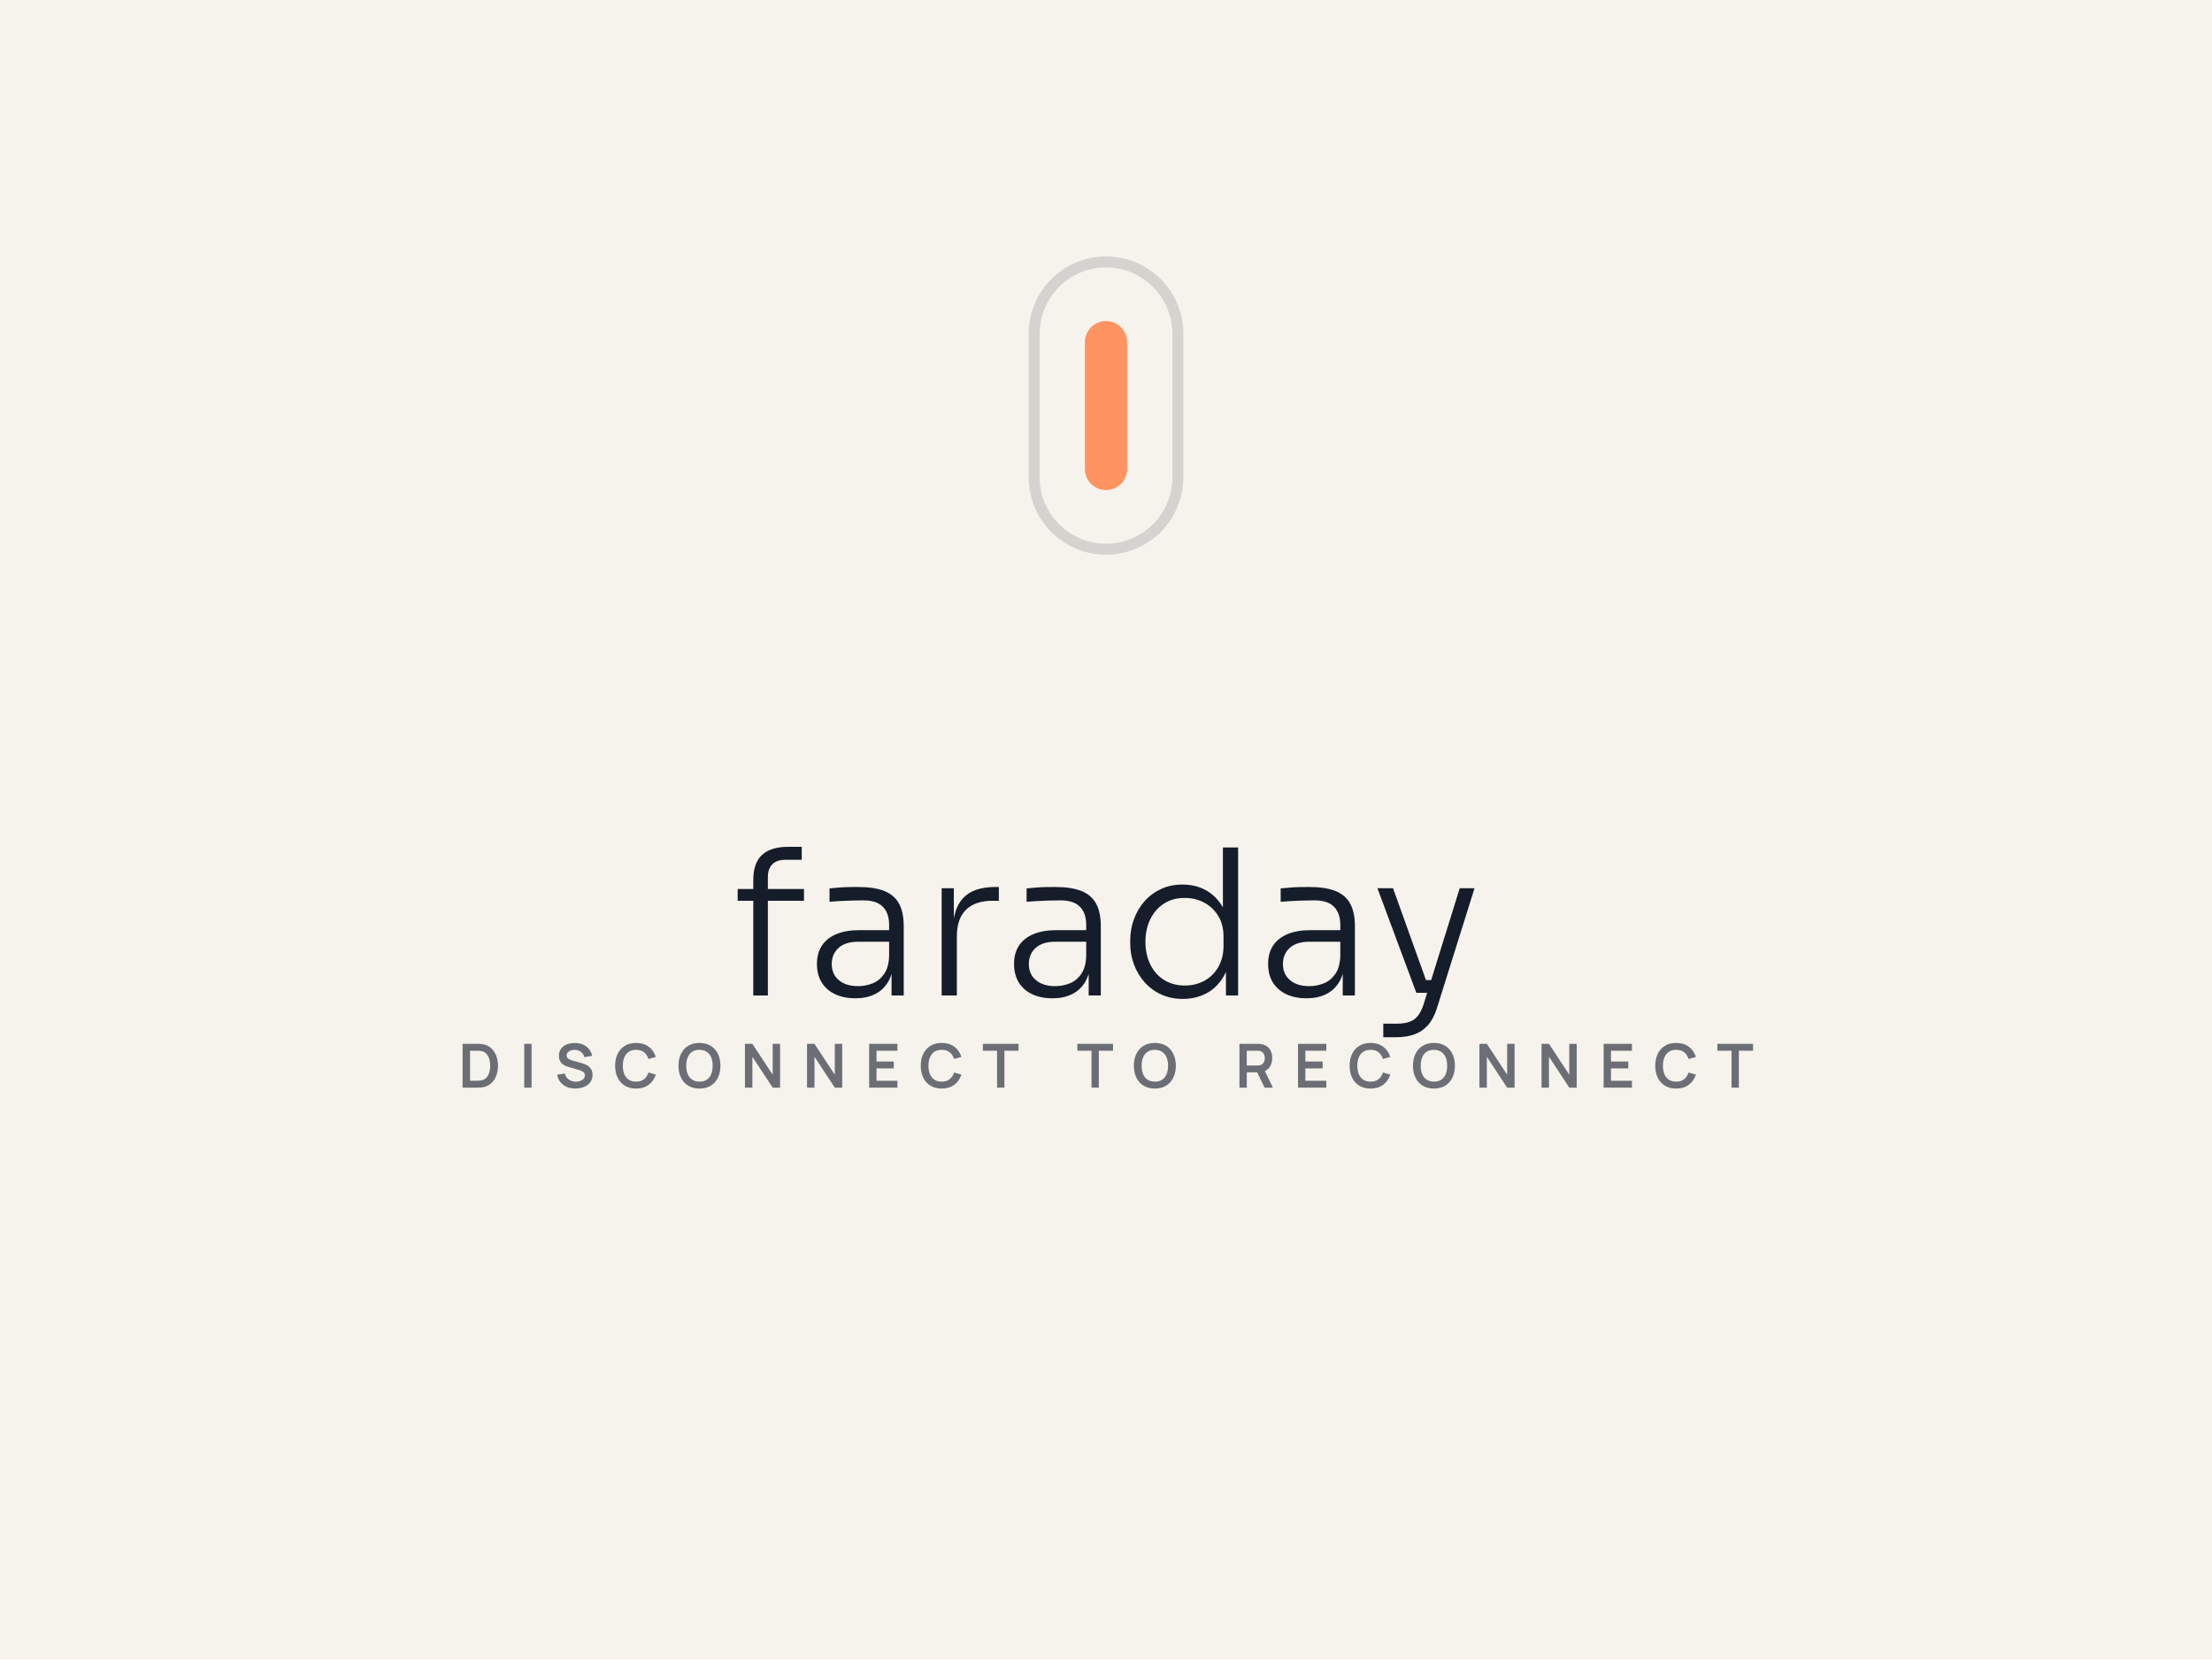
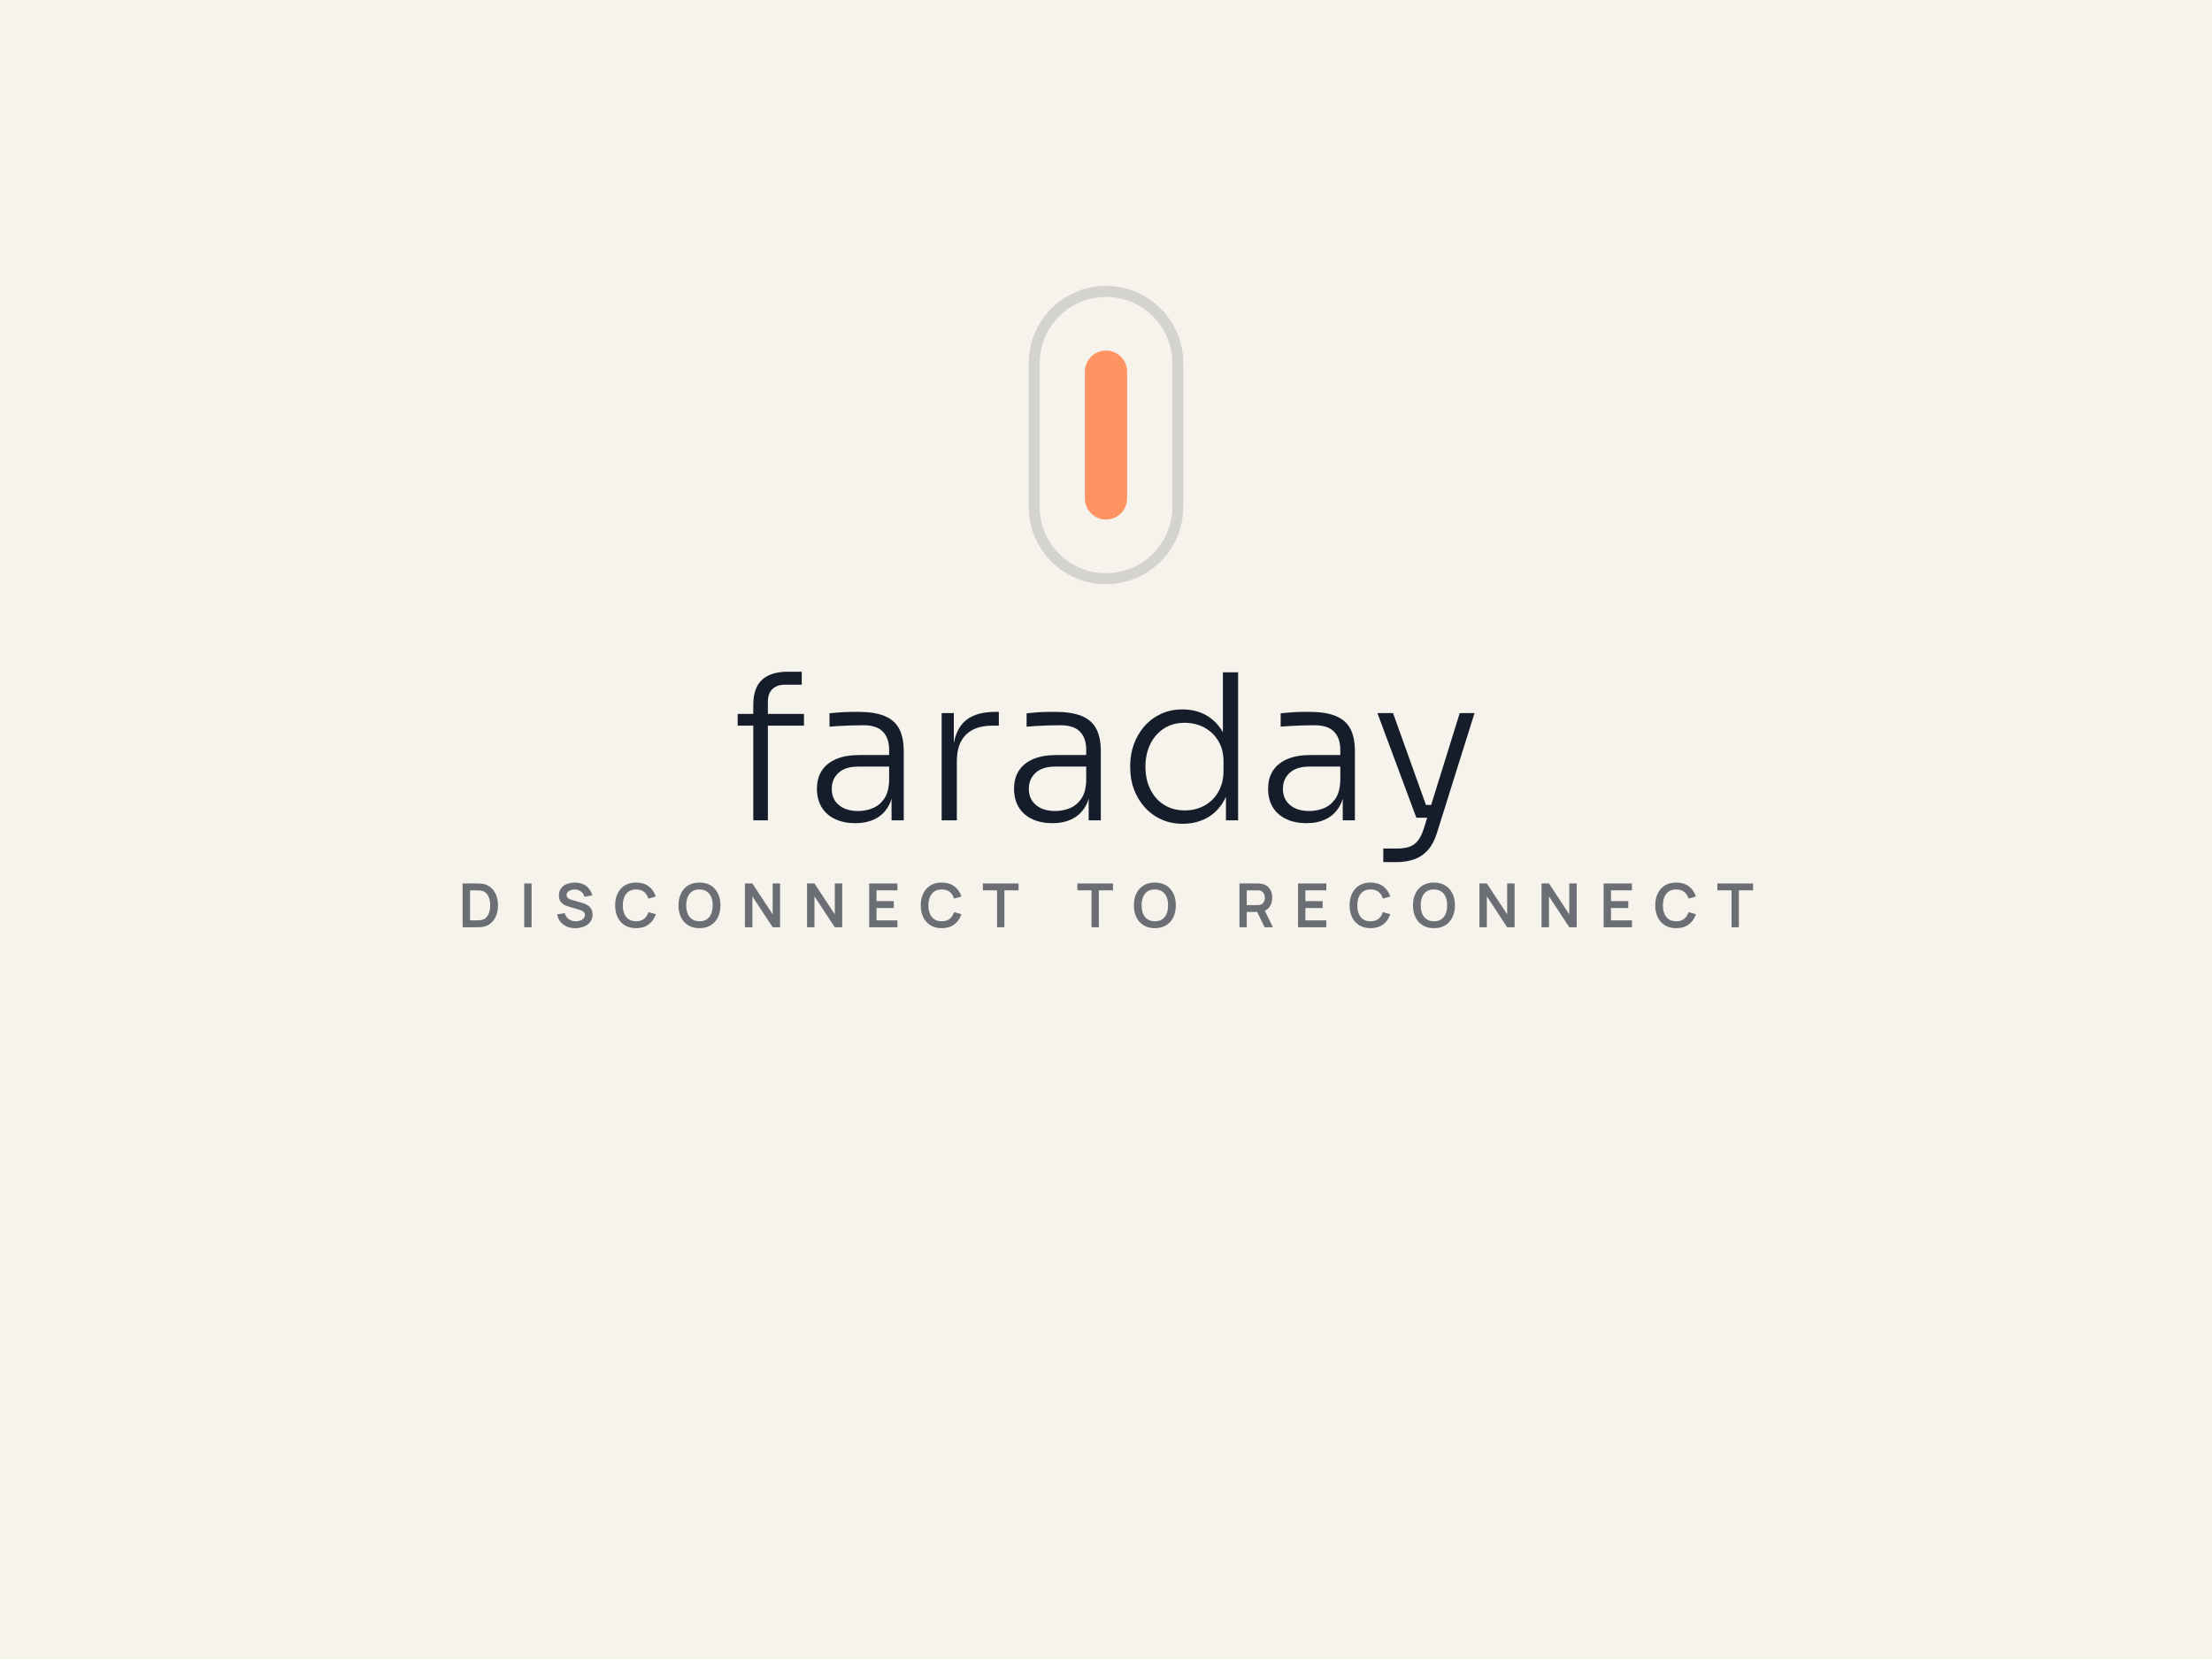
<svg xmlns="http://www.w3.org/2000/svg" width="1200" height="900" viewBox="0 0 1200 900" fill="none">
  <rect width="1200" height="900" fill="#F6F3EC" />
-   <g transform="translate(490 110) scale(2.291667)">
+   <g transform="translate(490 126) scale(2.291667)">
    <rect width="96" height="96" rx="26" fill="#F6F3EC" />
    <rect x="31" y="14" width="34" height="68" rx="17" stroke="rgba(21,29,42,.15)" stroke-width="2.6" />
    <rect x="43" y="28" width="10" height="40" rx="5" fill="#FF9361" />
  </g>
-   <path d="M416.57 540L408.65 540L408.65 477.30Q408.65 468.17 413.38 463.77Q418.12 459.37 427.57 459.37L427.57 459.37L434.94 459.37L434.94 466.41L426.03 466.41Q421.41 466.41 419.00 468.83Q416.57 471.25 416.57 475.65L416.57 475.65L416.57 540ZM436.15 488.63L400.19 488.63L400.19 482.25L436.15 482.25L436.15 488.63Z" fill="#151D2A" opacity="1" />
-   <path d="M490.27 540L483.67 540L483.67 522.51L482.35 522.51L482.35 501.83Q482.35 495.34 478.94 491.88Q475.53 488.41 468.38 488.41L468.38 488.41Q465.08 488.41 461.73 488.52Q458.38 488.63 455.35 488.80Q452.32 488.96 450.01 489.18L450.01 489.18L450.01 481.92Q452.44 481.70 454.96 481.48Q457.50 481.26 460.19 481.20Q462.88 481.15 465.41 481.15L465.41 481.15Q474.32 481.15 479.77 483.35Q485.21 485.55 487.75 490.23Q490.27 494.90 490.27 502.60L490.27 502.60L490.27 540ZM463.98 541.54L463.98 541.54Q457.82 541.54 453.09 539.34Q448.36 537.14 445.78 532.96Q443.19 528.78 443.19 522.84L443.19 522.84Q443.19 517.01 445.89 512.94Q448.58 508.87 453.70 506.73Q458.81 504.58 466.07 504.58L466.07 504.58L483.13 504.58L483.13 510.85L465.52 510.85Q458.59 510.85 454.91 514.21Q451.22 517.56 451.22 522.95L451.22 522.95Q451.22 528.45 455.07 531.70Q458.92 534.94 465.52 534.94L465.52 534.94Q469.59 534.94 473.33 533.46Q477.07 531.97 479.60 528.39Q482.13 524.82 482.35 518.55L482.35 518.55L484.77 521.96Q484.33 528.45 481.69 532.79Q479.05 537.14 474.54 539.34Q470.03 541.54 463.98 541.54Z" fill="#151D2A" opacity="1" />
-   <path d="M519.09 540L510.84 540L510.84 481.81L517.44 481.81L517.44 506.12L516.78 506.12Q516.78 493.36 522.39 487.25Q528.00 481.15 540.00 481.15L540.00 481.15L541.87 481.15L541.87 488.63L538.45 488.63Q529.00 488.63 524.04 493.52Q519.09 498.42 519.09 507.88L519.09 507.88L519.09 540Z" fill="#151D2A" opacity="1" />
-   <path d="M597.19 540L590.60 540L590.60 522.51L589.27 522.51L589.27 501.83Q589.27 495.34 585.87 491.88Q582.46 488.41 575.30 488.41L575.30 488.41Q572.00 488.41 568.65 488.52Q565.29 488.63 562.27 488.80Q559.25 488.96 556.93 489.18L556.93 489.18L556.93 481.92Q559.36 481.70 561.88 481.48Q564.41 481.26 567.11 481.20Q569.80 481.15 572.34 481.15L572.34 481.15Q581.25 481.15 586.69 483.35Q592.13 485.55 594.66 490.23Q597.19 494.90 597.19 502.60L597.19 502.60L597.19 540ZM570.90 541.54L570.90 541.54Q564.75 541.54 560.01 539.34Q555.28 537.14 552.70 532.96Q550.12 528.78 550.12 522.84L550.12 522.84Q550.12 517.01 552.81 512.94Q555.50 508.87 560.62 506.73Q565.74 504.58 573.00 504.58L573.00 504.58L590.04 504.58L590.04 510.85L572.45 510.85Q565.51 510.85 561.83 514.21Q558.14 517.56 558.14 522.95L558.14 522.95Q558.14 528.45 562.00 531.70Q565.85 534.94 572.45 534.94L572.45 534.94Q576.51 534.94 580.25 533.46Q584.00 531.97 586.52 528.39Q589.05 524.82 589.27 518.55L589.27 518.55L591.69 521.96Q591.25 528.45 588.62 532.79Q585.98 537.14 581.47 539.34Q576.96 541.54 570.90 541.54Z" fill="#151D2A" opacity="1" />
-   <path d="M641.63 541.87L641.63 541.87Q635.25 541.87 630.03 539.50Q624.81 537.14 621.01 532.90Q617.22 528.67 615.18 523.23Q613.14 517.78 613.14 511.62L613.14 511.62L613.14 510.08Q613.14 504.14 615.13 498.69Q617.11 493.25 620.79 489.01Q624.48 484.78 629.70 482.31Q634.93 479.83 641.42 479.83L641.42 479.83Q648.79 479.83 654.39 483.02Q660.00 486.21 663.42 492.20Q666.83 498.20 667.05 506.89L667.05 506.89L663.42 500.07L663.42 459.70L671.67 459.70L671.67 540L665.07 540L665.07 514.15L667.71 514.15Q667.49 523.28 663.91 529.50Q660.34 535.71 654.56 538.79Q648.79 541.87 641.63 541.87ZM642.74 534.61L642.74 534.61Q648.68 534.61 653.46 531.97Q658.25 529.33 661.00 524.43Q663.75 519.54 663.75 513.16L663.75 513.16L663.75 507.88Q663.75 501.72 661.00 497.05Q658.25 492.37 653.46 489.73Q648.68 487.09 642.63 487.09L642.63 487.09Q636.13 487.09 631.35 490.23Q626.57 493.36 623.98 498.75Q621.39 504.14 621.39 510.85L621.39 510.85Q621.39 517.78 624.04 523.17Q626.68 528.56 631.51 531.59Q636.36 534.61 642.74 534.61Z" fill="#151D2A" opacity="1" />
-   <path d="M735.03 540L728.43 540L728.43 522.51L727.11 522.51L727.11 501.83Q727.11 495.34 723.70 491.88Q720.29 488.41 713.13 488.41L713.13 488.41Q709.84 488.41 706.48 488.52Q703.13 488.63 700.10 488.80Q697.08 488.96 694.76 489.18L694.76 489.18L694.76 481.92Q697.19 481.70 699.72 481.48Q702.25 481.26 704.94 481.20Q707.63 481.15 710.17 481.15L710.17 481.15Q719.08 481.15 724.52 483.35Q729.97 485.55 732.50 490.23Q735.03 494.90 735.03 502.60L735.03 502.60L735.03 540ZM708.74 541.54L708.74 541.54Q702.58 541.54 697.85 539.34Q693.12 537.14 690.53 532.96Q687.95 528.78 687.95 522.84L687.95 522.84Q687.95 517.01 690.64 512.94Q693.34 508.87 698.45 506.73Q703.57 504.58 710.83 504.58L710.83 504.58L727.88 504.58L727.88 510.85L710.28 510.85Q703.35 510.85 699.66 514.21Q695.98 517.56 695.98 522.95L695.98 522.95Q695.98 528.45 699.83 531.70Q703.68 534.94 710.28 534.94L710.28 534.94Q714.35 534.94 718.09 533.46Q721.83 531.97 724.36 528.39Q726.88 524.82 727.11 518.55L727.11 518.55L729.53 521.96Q729.09 528.45 726.45 532.79Q723.81 537.14 719.30 539.34Q714.79 541.54 708.74 541.54Z" fill="#151D2A" opacity="1" />
-   <path d="M757.47 562.66L750.43 562.66L750.43 555.29L757.91 555.29Q761.76 555.29 764.51 554.36Q767.26 553.42 769.13 551.11Q771.00 548.80 772.32 544.73L772.32 544.73L791.90 481.81L799.93 481.81L779.47 547.04Q777.71 552.65 774.63 556.12Q771.55 559.58 767.26 561.12Q762.97 562.66 757.47 562.66L757.47 562.66ZM779.80 538.57L769.35 538.57L769.35 531.64L779.80 531.64L779.80 538.57ZM776.06 538.57L768.36 538.57L747.24 481.81L755.71 481.81L776.06 538.57Z" fill="#151D2A" opacity="1" />
-   <path d="M258.53 590L250.96 590L250.96 566.24L258.53 566.24Q258.83 566.24 259.71 566.26Q260.59 566.27 261.42 566.37L261.42 566.37Q264.24 566.74 266.19 568.38Q268.15 570.02 269.16 572.56Q270.16 575.10 270.16 578.12L270.16 578.12Q270.16 581.14 269.16 583.68Q268.15 586.22 266.19 587.86Q264.24 589.50 261.42 589.87L261.42 589.87Q260.61 589.97 259.72 589.98Q258.83 590 258.53 590L258.53 590ZM255.00 569.99L255.00 586.25L258.53 586.25Q259.02 586.25 259.79 586.22Q260.56 586.19 261.15 586.07L261.15 586.07Q262.84 585.76 263.89 584.57Q264.95 583.38 265.45 581.68Q265.95 579.98 265.95 578.12L265.95 578.12Q265.95 576.19 265.44 574.49Q264.93 572.79 263.87 571.64Q262.80 570.48 261.15 570.17L261.15 570.17Q260.56 570.03 259.79 570.01Q259.02 569.99 258.53 569.99L258.53 569.99L255.00 569.99Z" fill="#151D2A" opacity="0.62" />
-   <path d="M288.38 590L284.40 590L284.40 566.24L288.38 566.24L288.38 590Z" fill="#151D2A" opacity="0.62" />
-   <path d="M312.12 590.50L312.12 590.50Q309.52 590.50 307.43 589.59Q305.34 588.68 304.00 586.99Q302.65 585.30 302.29 582.97L302.29 582.97L306.41 582.34Q306.94 584.46 308.58 585.61Q310.23 586.77 312.37 586.77L312.37 586.77Q313.64 586.77 314.76 586.37Q315.89 585.97 316.59 585.22Q317.29 584.46 317.29 583.35L317.29 583.35Q317.29 582.86 317.12 582.43Q316.96 582.01 316.64 581.68Q316.31 581.35 315.81 581.08Q315.31 580.81 314.65 580.61L314.65 580.61L308.51 578.80Q307.72 578.57 306.80 578.18Q305.89 577.79 305.07 577.11Q304.25 576.42 303.73 575.36Q303.21 574.29 303.21 572.72L303.21 572.72Q303.21 570.43 304.38 568.87Q305.54 567.31 307.51 566.54Q309.48 565.76 311.89 565.78L311.89 565.78Q314.33 565.79 316.25 566.61Q318.16 567.43 319.45 568.98Q320.74 570.53 321.26 572.72L321.26 572.72L316.99 573.47Q316.73 572.21 315.98 571.33Q315.23 570.45 314.14 569.99Q313.06 569.52 311.84 569.49L311.84 569.49Q310.66 569.47 309.64 569.85Q308.63 570.22 308.01 570.91Q307.39 571.60 307.39 572.53L307.39 572.53Q307.39 573.40 307.92 573.95Q308.44 574.51 309.23 574.83Q310.01 575.15 310.82 575.36L310.82 575.36L315.08 576.55Q315.95 576.78 317.04 577.18Q318.13 577.58 319.14 578.28Q320.14 578.99 320.79 580.15Q321.45 581.30 321.45 583.09L321.45 583.09Q321.45 584.93 320.68 586.33Q319.91 587.72 318.61 588.65Q317.30 589.57 315.63 590.03Q313.96 590.50 312.12 590.50Z" fill="#151D2A" opacity="0.62" />
-   <path d="M345.08 590.50L345.08 590.50Q341.51 590.50 338.97 588.94Q336.43 587.38 335.07 584.59Q333.71 581.80 333.71 578.12L333.71 578.12Q333.71 574.44 335.07 571.65Q336.43 568.86 338.97 567.30Q341.51 565.75 345.08 565.75L345.08 565.75Q349.18 565.75 351.92 567.80Q354.66 569.85 355.77 573.34L355.77 573.34L351.76 574.44Q351.06 572.11 349.40 570.80Q347.73 569.49 345.08 569.49L345.08 569.49Q342.68 569.49 341.09 570.56Q339.50 571.64 338.70 573.57Q337.90 575.51 337.88 578.12L337.88 578.12Q337.88 580.73 338.68 582.67Q339.48 584.60 341.08 585.68Q342.68 586.75 345.08 586.75L345.08 586.75Q347.73 586.75 349.40 585.43Q351.06 584.11 351.76 581.80L351.76 581.80L355.77 582.90Q354.66 586.39 351.92 588.44Q349.18 590.50 345.08 590.50Z" fill="#151D2A" opacity="0.62" />
-   <path d="M379.45 590.50L379.45 590.50Q375.88 590.50 373.34 588.94Q370.80 587.38 369.44 584.59Q368.08 581.80 368.08 578.12L368.08 578.12Q368.08 574.44 369.44 571.65Q370.80 568.86 373.34 567.30Q375.88 565.75 379.45 565.75L379.45 565.75Q383.01 565.75 385.56 567.30Q388.11 568.86 389.47 571.65Q390.83 574.44 390.83 578.12L390.83 578.12Q390.83 581.80 389.47 584.59Q388.11 587.38 385.56 588.94Q383.01 590.50 379.45 590.50ZM379.45 586.75L379.45 586.75Q381.84 586.77 383.43 585.69Q385.02 584.62 385.82 582.67Q386.62 580.73 386.62 578.12L386.62 578.12Q386.62 575.51 385.82 573.59Q385.02 571.67 383.43 570.60Q381.84 569.52 379.45 569.49L379.45 569.49Q377.05 569.47 375.47 570.55Q373.89 571.62 373.08 573.57Q372.28 575.51 372.28 578.12L372.28 578.12Q372.28 580.73 373.08 582.65Q373.87 584.57 375.46 585.64Q377.05 586.72 379.45 586.75Z" fill="#151D2A" opacity="0.62" />
-   <path d="M408.16 590L404.13 590L404.13 566.24L408.16 566.24L419.18 582.99L419.18 566.24L423.20 566.24L423.20 590L419.18 590L408.16 573.25L408.16 590Z" fill="#151D2A" opacity="0.62" />
-   <path d="M441.85 590L437.82 590L437.82 566.24L441.85 566.24L452.87 582.99L452.87 566.24L456.90 566.24L456.90 590L452.87 590L441.85 573.25L441.85 590Z" fill="#151D2A" opacity="0.62" />
-   <path d="M486.86 590L471.52 590L471.52 566.24L486.86 566.24L486.86 569.97L475.50 569.97L475.50 575.83L484.88 575.83L484.88 579.56L475.50 579.56L475.50 586.27L486.86 586.27L486.86 590Z" fill="#151D2A" opacity="0.62" />
-   <path d="M510.87 590.50L510.87 590.50Q507.31 590.50 504.77 588.94Q502.23 587.38 500.87 584.59Q499.50 581.80 499.50 578.12L499.50 578.12Q499.50 574.44 500.87 571.65Q502.23 568.86 504.77 567.30Q507.31 565.75 510.87 565.75L510.87 565.75Q514.98 565.75 517.72 567.80Q520.46 569.85 521.56 573.34L521.56 573.34L517.55 574.44Q516.86 572.11 515.20 570.80Q513.53 569.49 510.87 569.49L510.87 569.49Q508.48 569.49 506.89 570.56Q505.30 571.64 504.50 573.57Q503.69 575.51 503.68 578.12L503.68 578.12Q503.68 580.73 504.48 582.67Q505.28 584.60 506.88 585.68Q508.48 586.75 510.87 586.75L510.87 586.75Q513.53 586.75 515.20 585.43Q516.86 584.11 517.55 581.80L517.55 581.80L521.56 582.90Q520.46 586.39 517.72 588.44Q514.98 590.50 510.87 590.50Z" fill="#151D2A" opacity="0.62" />
-   <path d="M544.88 590L540.90 590L540.90 569.97L533.21 569.97L533.21 566.24L552.57 566.24L552.57 569.97L544.88 569.97L544.88 590Z" fill="#151D2A" opacity="0.62" />
-   <path d="M596.11 590L592.14 590L592.14 569.97L584.45 569.97L584.45 566.24L603.80 566.24L603.80 569.97L596.11 569.97L596.11 590Z" fill="#151D2A" opacity="0.62" />
-   <path d="M626.49 590.50L626.49 590.50Q622.93 590.50 620.39 588.94Q617.85 587.38 616.48 584.59Q615.12 581.80 615.12 578.12L615.12 578.12Q615.12 574.44 616.48 571.65Q617.85 568.86 620.39 567.30Q622.93 565.75 626.49 565.75L626.49 565.75Q630.06 565.75 632.61 567.30Q635.15 568.86 636.52 571.65Q637.88 574.44 637.88 578.12L637.88 578.12Q637.88 581.80 636.52 584.59Q635.15 587.38 632.61 588.94Q630.06 590.50 626.49 590.50ZM626.49 586.75L626.49 586.75Q628.88 586.77 630.48 585.69Q632.07 584.62 632.87 582.67Q633.67 580.73 633.67 578.12L633.67 578.12Q633.67 575.51 632.87 573.59Q632.07 571.67 630.48 570.60Q628.88 569.52 626.49 569.49L626.49 569.49Q624.10 569.47 622.52 570.55Q620.93 571.62 620.13 573.57Q619.33 575.51 619.33 578.12L619.33 578.12Q619.33 580.73 620.12 582.65Q620.91 584.57 622.51 585.64Q624.10 586.72 626.49 586.75Z" fill="#151D2A" opacity="0.62" />
-   <path d="M676.37 590L672.40 590L672.40 566.24L682.21 566.24Q682.56 566.24 683.11 566.26Q683.65 566.29 684.11 566.37L684.11 566.37Q686.17 566.69 687.52 567.74Q688.86 568.80 689.52 570.41Q690.17 572.01 690.17 573.98L690.17 573.98Q690.17 576.88 688.70 578.97Q687.23 581.06 684.19 581.55L684.19 581.55L682.49 581.70L676.37 581.70L676.37 590ZM690.55 590L686.04 590L681.36 580.33L685.40 579.44L690.55 590ZM676.37 569.97L676.37 577.99L682.05 577.99Q682.38 577.99 682.79 577.96Q683.20 577.92 683.55 577.82L683.55 577.82Q684.54 577.58 685.11 576.95Q685.68 576.32 685.92 575.53Q686.16 574.74 686.16 573.98L686.16 573.98Q686.16 573.22 685.92 572.42Q685.68 571.62 685.11 570.99Q684.54 570.37 683.55 570.12L683.55 570.12Q683.20 570.02 682.79 569.99Q682.38 569.97 682.05 569.97L682.05 569.97L676.37 569.97Z" fill="#151D2A" opacity="0.62" />
-   <path d="M719.52 590L704.18 590L704.18 566.24L719.52 566.24L719.52 569.97L708.15 569.97L708.15 575.83L717.54 575.83L717.54 579.56L708.15 579.56L708.15 586.27L719.52 586.27L719.52 590Z" fill="#151D2A" opacity="0.62" />
-   <path d="M743.53 590.50L743.53 590.50Q739.97 590.50 737.43 588.94Q734.88 587.38 733.52 584.59Q732.16 581.80 732.16 578.12L732.16 578.12Q732.16 574.44 733.52 571.65Q734.88 568.86 737.43 567.30Q739.97 565.75 743.53 565.75L743.53 565.75Q747.64 565.75 750.38 567.80Q753.12 569.85 754.22 573.34L754.22 573.34L750.21 574.44Q749.52 572.11 747.85 570.80Q746.19 569.49 743.53 569.49L743.53 569.49Q741.14 569.49 739.55 570.56Q737.95 571.64 737.15 573.57Q736.35 575.51 736.34 578.12L736.34 578.12Q736.34 580.73 737.14 582.67Q737.94 584.60 739.54 585.68Q741.14 586.75 743.53 586.75L743.53 586.75Q746.19 586.75 747.85 585.43Q749.52 584.11 750.21 581.80L750.21 581.80L754.22 582.90Q753.12 586.39 750.38 588.44Q747.64 590.50 743.53 590.50Z" fill="#151D2A" opacity="0.62" />
-   <path d="M777.90 590.50L777.90 590.50Q774.34 590.50 771.80 588.94Q769.25 587.38 767.89 584.59Q766.53 581.80 766.53 578.12L766.53 578.12Q766.53 574.44 767.89 571.65Q769.25 568.86 771.80 567.30Q774.34 565.75 777.90 565.75L777.90 565.75Q781.46 565.75 784.01 567.30Q786.56 568.86 787.92 571.65Q789.29 574.44 789.29 578.12L789.29 578.12Q789.29 581.80 787.92 584.59Q786.56 587.38 784.01 588.94Q781.46 590.50 777.90 590.50ZM777.90 586.75L777.90 586.75Q780.29 586.77 781.89 585.69Q783.48 584.62 784.28 582.67Q785.08 580.73 785.08 578.12L785.08 578.12Q785.08 575.51 784.28 573.59Q783.48 571.67 781.89 570.60Q780.29 569.52 777.90 569.49L777.90 569.49Q775.51 569.47 773.92 570.55Q772.34 571.62 771.54 573.57Q770.74 575.51 770.74 578.12L770.74 578.12Q770.74 580.73 771.53 582.65Q772.32 584.57 773.92 585.64Q775.51 586.72 777.90 586.75Z" fill="#151D2A" opacity="0.62" />
-   <path d="M806.61 590L802.59 590L802.59 566.24L806.61 566.24L817.63 582.99L817.63 566.24L821.66 566.24L821.66 590L817.63 590L806.61 573.25L806.61 590Z" fill="#151D2A" opacity="0.62" />
-   <path d="M840.31 590L836.28 590L836.28 566.24L840.31 566.24L851.33 582.99L851.33 566.24L855.35 566.24L855.35 590L851.33 590L840.31 573.25L840.31 590Z" fill="#151D2A" opacity="0.62" />
-   <path d="M885.32 590L869.97 590L869.97 566.24L885.32 566.24L885.32 569.97L873.95 569.97L873.95 575.83L883.34 575.83L883.34 579.56L873.95 579.56L873.95 586.27L885.32 586.27L885.32 590Z" fill="#151D2A" opacity="0.62" />
-   <path d="M909.33 590.50L909.33 590.50Q905.76 590.50 903.22 588.94Q900.68 587.38 899.32 584.59Q897.96 581.80 897.96 578.12L897.96 578.12Q897.96 574.44 899.32 571.65Q900.68 568.86 903.22 567.30Q905.76 565.75 909.33 565.75L909.33 565.75Q913.44 565.75 916.17 567.80Q918.91 569.85 920.02 573.34L920.02 573.34L916.01 574.44Q915.32 572.11 913.65 570.80Q911.98 569.49 909.33 569.49L909.33 569.49Q906.93 569.49 905.34 570.56Q903.75 571.64 902.95 573.57Q902.15 575.51 902.13 578.12L902.13 578.12Q902.13 580.73 902.93 582.67Q903.73 584.60 905.33 585.68Q906.93 586.75 909.33 586.75L909.33 586.75Q911.98 586.75 913.65 585.43Q915.32 584.11 916.01 581.80L916.01 581.80L920.02 582.90Q918.91 586.39 916.17 588.44Q913.44 590.50 909.33 590.50Z" fill="#151D2A" opacity="0.62" />
-   <path d="M943.33 590L939.36 590L939.36 569.97L931.67 569.97L931.67 566.24L951.02 566.24L951.02 569.97L943.33 569.97L943.33 590Z" fill="#151D2A" opacity="0.62" />
+   <path d="M416.57 445L408.65 445L408.65 382.30Q408.65 373.17 413.38 368.77Q418.12 364.37 427.57 364.37L427.57 364.37L434.94 364.37L434.94 371.41L426.03 371.41Q421.41 371.41 419.00 373.83Q416.57 376.25 416.57 380.65L416.57 380.65L416.57 445ZM436.15 393.63L400.19 393.63L400.19 387.25L436.15 387.25L436.15 393.63Z" fill="#151D2A" opacity="1" />
+   <path d="M490.27 445L483.67 445L483.67 427.51L482.35 427.51L482.35 406.83Q482.35 400.34 478.94 396.88Q475.53 393.41 468.38 393.41L468.38 393.41Q465.08 393.41 461.73 393.52Q458.38 393.63 455.35 393.80Q452.32 393.96 450.01 394.18L450.01 394.18L450.01 386.92Q452.44 386.70 454.96 386.48Q457.50 386.26 460.19 386.20Q462.88 386.15 465.41 386.15L465.41 386.15Q474.32 386.15 479.77 388.35Q485.21 390.55 487.75 395.23Q490.27 399.90 490.27 407.60L490.27 407.60L490.27 445ZM463.98 446.54L463.98 446.54Q457.82 446.54 453.09 444.34Q448.36 442.14 445.78 437.96Q443.19 433.78 443.19 427.84L443.19 427.84Q443.19 422.01 445.89 417.94Q448.58 413.87 453.70 411.73Q458.81 409.58 466.07 409.58L466.07 409.58L483.13 409.58L483.13 415.85L465.52 415.85Q458.59 415.85 454.91 419.20Q451.22 422.56 451.22 427.95L451.22 427.95Q451.22 433.45 455.07 436.69Q458.92 439.94 465.52 439.94L465.52 439.94Q469.59 439.94 473.33 438.45Q477.07 436.97 479.60 433.39Q482.13 429.82 482.35 423.55L482.35 423.55L484.77 426.96Q484.33 433.45 481.69 437.80Q479.05 442.14 474.54 444.34Q470.03 446.54 463.98 446.54Z" fill="#151D2A" opacity="1" />
+   <path d="M519.09 445L510.84 445L510.84 386.81L517.44 386.81L517.44 411.12L516.78 411.12Q516.78 398.36 522.39 392.25Q528.00 386.15 540.00 386.15L540.00 386.15L541.87 386.15L541.87 393.63L538.45 393.63Q529.00 393.63 524.04 398.52Q519.09 403.42 519.09 412.88L519.09 412.88L519.09 445Z" fill="#151D2A" opacity="1" />
+   <path d="M597.19 445L590.60 445L590.60 427.51L589.27 427.51L589.27 406.83Q589.27 400.34 585.87 396.88Q582.46 393.41 575.30 393.41L575.30 393.41Q572.00 393.41 568.65 393.52Q565.29 393.63 562.27 393.80Q559.25 393.96 556.93 394.18L556.93 394.18L556.93 386.92Q559.36 386.70 561.88 386.48Q564.41 386.26 567.11 386.20Q569.80 386.15 572.34 386.15L572.34 386.15Q581.25 386.15 586.69 388.35Q592.13 390.55 594.66 395.23Q597.19 399.90 597.19 407.60L597.19 407.60L597.19 445ZM570.90 446.54L570.90 446.54Q564.75 446.54 560.01 444.34Q555.28 442.14 552.70 437.96Q550.12 433.78 550.12 427.84L550.12 427.84Q550.12 422.01 552.81 417.94Q555.50 413.87 560.62 411.73Q565.74 409.58 573.00 409.58L573.00 409.58L590.04 409.58L590.04 415.85L572.45 415.85Q565.51 415.85 561.83 419.20Q558.14 422.56 558.14 427.95L558.14 427.95Q558.14 433.45 562.00 436.69Q565.85 439.94 572.45 439.94L572.45 439.94Q576.51 439.94 580.25 438.45Q584.00 436.97 586.52 433.39Q589.05 429.82 589.27 423.55L589.27 423.55L591.69 426.96Q591.25 433.45 588.62 437.80Q585.98 442.14 581.47 444.34Q576.96 446.54 570.90 446.54Z" fill="#151D2A" opacity="1" />
+   <path d="M641.63 446.87L641.63 446.87Q635.25 446.87 630.03 444.50Q624.81 442.14 621.01 437.90Q617.22 433.67 615.18 428.23Q613.14 422.78 613.14 416.62L613.14 416.62L613.14 415.08Q613.14 409.14 615.13 403.69Q617.11 398.25 620.79 394.01Q624.48 389.78 629.70 387.31Q634.93 384.83 641.42 384.83L641.42 384.83Q648.79 384.83 654.39 388.02Q660.00 391.21 663.42 397.20Q666.83 403.20 667.05 411.89L667.05 411.89L663.42 405.07L663.42 364.70L671.67 364.70L671.67 445L665.07 445L665.07 419.15L667.71 419.15Q667.49 428.28 663.91 434.50Q660.34 440.71 654.56 443.79Q648.79 446.87 641.63 446.87ZM642.74 439.61L642.74 439.61Q648.68 439.61 653.46 436.97Q658.25 434.33 661.00 429.44Q663.75 424.54 663.75 418.16L663.75 418.16L663.75 412.88Q663.75 406.72 661.00 402.05Q658.25 397.37 653.46 394.73Q648.68 392.09 642.63 392.09L642.63 392.09Q636.13 392.09 631.35 395.23Q626.57 398.36 623.98 403.75Q621.39 409.14 621.39 415.85L621.39 415.85Q621.39 422.78 624.04 428.17Q626.68 433.56 631.51 436.58Q636.36 439.61 642.74 439.61Z" fill="#151D2A" opacity="1" />
+   <path d="M735.03 445L728.43 445L728.43 427.51L727.11 427.51L727.11 406.83Q727.11 400.34 723.70 396.88Q720.29 393.41 713.13 393.41L713.13 393.41Q709.84 393.41 706.48 393.52Q703.13 393.63 700.10 393.80Q697.08 393.96 694.76 394.18L694.76 394.18L694.76 386.92Q697.19 386.70 699.72 386.48Q702.25 386.26 704.94 386.20Q707.63 386.15 710.17 386.15L710.17 386.15Q719.08 386.15 724.52 388.35Q729.97 390.55 732.50 395.23Q735.03 399.90 735.03 407.60L735.03 407.60L735.03 445ZM708.74 446.54L708.74 446.54Q702.58 446.54 697.85 444.34Q693.12 442.14 690.53 437.96Q687.95 433.78 687.95 427.84L687.95 427.84Q687.95 422.01 690.64 417.94Q693.34 413.87 698.45 411.73Q703.57 409.58 710.83 409.58L710.83 409.58L727.88 409.58L727.88 415.85L710.28 415.85Q703.35 415.85 699.66 419.20Q695.98 422.56 695.98 427.95L695.98 427.95Q695.98 433.45 699.83 436.69Q703.68 439.94 710.28 439.94L710.28 439.94Q714.35 439.94 718.09 438.45Q721.83 436.97 724.36 433.39Q726.88 429.82 727.11 423.55L727.11 423.55L729.53 426.96Q729.09 433.45 726.45 437.80Q723.81 442.14 719.30 444.34Q714.79 446.54 708.74 446.54Z" fill="#151D2A" opacity="1" />
+   <path d="M757.47 467.66L750.43 467.66L750.43 460.29L757.91 460.29Q761.76 460.29 764.51 459.36Q767.26 458.42 769.13 456.11Q771.00 453.80 772.32 449.73L772.32 449.73L791.90 386.81L799.93 386.81L779.47 452.04Q777.71 457.65 774.63 461.12Q771.55 464.58 767.26 466.12Q762.97 467.66 757.47 467.66L757.47 467.66ZM779.80 443.57L769.35 443.57L769.35 436.64L779.80 436.64L779.80 443.57ZM776.06 443.57L768.36 443.57L747.24 386.81L755.71 386.81L776.06 443.57Z" fill="#151D2A" opacity="1" />
+   <path d="M258.53 503L250.96 503L250.96 479.24L258.53 479.24Q258.83 479.24 259.71 479.26Q260.59 479.27 261.42 479.37L261.42 479.37Q264.24 479.74 266.19 481.38Q268.15 483.02 269.16 485.56Q270.16 488.10 270.16 491.12L270.16 491.12Q270.16 494.14 269.16 496.68Q268.15 499.22 266.19 500.86Q264.24 502.50 261.42 502.87L261.42 502.87Q260.61 502.97 259.72 502.98Q258.83 503 258.53 503L258.53 503ZM255.00 482.99L255.00 499.25L258.53 499.25Q259.02 499.25 259.79 499.22Q260.56 499.19 261.15 499.07L261.15 499.07Q262.84 498.76 263.89 497.57Q264.95 496.38 265.45 494.68Q265.95 492.98 265.95 491.12L265.95 491.12Q265.95 489.19 265.44 487.49Q264.93 485.79 263.87 484.64Q262.80 483.48 261.15 483.17L261.15 483.17Q260.56 483.04 259.79 483.01Q259.02 482.99 258.53 482.99L258.53 482.99L255.00 482.99Z" fill="#151D2A" opacity="0.62" />
+   <path d="M288.38 503L284.40 503L284.40 479.24L288.38 479.24L288.38 503Z" fill="#151D2A" opacity="0.62" />
+   <path d="M312.12 503.50L312.12 503.50Q309.52 503.50 307.43 502.59Q305.34 501.68 304.00 499.99Q302.65 498.30 302.29 495.97L302.29 495.97L306.41 495.34Q306.94 497.46 308.58 498.61Q310.23 499.77 312.37 499.77L312.37 499.77Q313.64 499.77 314.76 499.37Q315.89 498.97 316.59 498.21Q317.29 497.46 317.29 496.35L317.29 496.35Q317.29 495.86 317.12 495.43Q316.96 495.01 316.64 494.68Q316.31 494.35 315.81 494.08Q315.31 493.81 314.65 493.61L314.65 493.61L308.51 491.80Q307.72 491.57 306.80 491.18Q305.89 490.79 305.07 490.11Q304.25 489.42 303.73 488.36Q303.21 487.29 303.21 485.72L303.21 485.72Q303.21 483.43 304.38 481.87Q305.54 480.31 307.51 479.54Q309.48 478.76 311.89 478.78L311.89 478.78Q314.33 478.79 316.25 479.61Q318.16 480.43 319.45 481.98Q320.74 483.53 321.26 485.72L321.26 485.72L316.99 486.47Q316.73 485.21 315.98 484.33Q315.23 483.45 314.14 482.99Q313.06 482.52 311.84 482.49L311.84 482.49Q310.66 482.47 309.64 482.85Q308.63 483.22 308.01 483.91Q307.39 484.60 307.39 485.53L307.39 485.53Q307.39 486.40 307.92 486.95Q308.44 487.51 309.23 487.83Q310.01 488.15 310.82 488.36L310.82 488.36L315.08 489.55Q315.95 489.78 317.04 490.18Q318.13 490.58 319.14 491.29Q320.14 491.99 320.79 493.15Q321.45 494.30 321.45 496.09L321.45 496.09Q321.45 497.93 320.68 499.33Q319.91 500.72 318.61 501.65Q317.30 502.57 315.63 503.03Q313.96 503.50 312.12 503.50Z" fill="#151D2A" opacity="0.62" />
+   <path d="M345.08 503.50L345.08 503.50Q341.51 503.50 338.97 501.94Q336.43 500.38 335.07 497.59Q333.71 494.80 333.71 491.12L333.71 491.12Q333.71 487.44 335.07 484.65Q336.43 481.86 338.97 480.30Q341.51 478.75 345.08 478.75L345.08 478.75Q349.18 478.75 351.92 480.80Q354.66 482.85 355.77 486.33L355.77 486.33L351.76 487.44Q351.06 485.11 349.40 483.80Q347.73 482.49 345.08 482.49L345.08 482.49Q342.68 482.49 341.09 483.56Q339.50 484.64 338.70 486.57Q337.90 488.51 337.88 491.12L337.88 491.12Q337.88 493.73 338.68 495.67Q339.48 497.60 341.08 498.68Q342.68 499.75 345.08 499.75L345.08 499.75Q347.73 499.75 349.40 498.43Q351.06 497.11 351.76 494.80L351.76 494.80L355.77 495.90Q354.66 499.39 351.92 501.44Q349.18 503.50 345.08 503.50Z" fill="#151D2A" opacity="0.62" />
+   <path d="M379.45 503.50L379.45 503.50Q375.88 503.50 373.34 501.94Q370.80 500.38 369.44 497.59Q368.08 494.80 368.08 491.12L368.08 491.12Q368.08 487.44 369.44 484.65Q370.80 481.86 373.34 480.30Q375.88 478.75 379.45 478.75L379.45 478.75Q383.01 478.75 385.56 480.30Q388.11 481.86 389.47 484.65Q390.83 487.44 390.83 491.12L390.83 491.12Q390.83 494.80 389.47 497.59Q388.11 500.38 385.56 501.94Q383.01 503.50 379.45 503.50ZM379.45 499.75L379.45 499.75Q381.84 499.77 383.43 498.69Q385.02 497.62 385.82 495.67Q386.62 493.73 386.62 491.12L386.62 491.12Q386.62 488.51 385.82 486.59Q385.02 484.67 383.43 483.60Q381.84 482.52 379.45 482.49L379.45 482.49Q377.05 482.47 375.47 483.55Q373.89 484.62 373.08 486.57Q372.28 488.51 372.28 491.12L372.28 491.12Q372.28 493.73 373.08 495.65Q373.87 497.57 375.46 498.64Q377.05 499.72 379.45 499.75Z" fill="#151D2A" opacity="0.62" />
+   <path d="M408.16 503L404.13 503L404.13 479.24L408.16 479.24L419.18 495.99L419.18 479.24L423.20 479.24L423.20 503L419.18 503L408.16 486.25L408.16 503Z" fill="#151D2A" opacity="0.62" />
+   <path d="M441.85 503L437.82 503L437.82 479.24L441.85 479.24L452.87 495.99L452.87 479.24L456.90 479.24L456.90 503L452.87 503L441.85 486.25L441.85 503Z" fill="#151D2A" opacity="0.62" />
+   <path d="M486.86 503L471.52 503L471.52 479.24L486.86 479.24L486.86 482.97L475.50 482.97L475.50 488.83L484.88 488.83L484.88 492.56L475.50 492.56L475.50 499.27L486.86 499.27L486.86 503Z" fill="#151D2A" opacity="0.62" />
+   <path d="M510.87 503.50L510.87 503.50Q507.31 503.50 504.77 501.94Q502.23 500.38 500.87 497.59Q499.50 494.80 499.50 491.12L499.50 491.12Q499.50 487.44 500.87 484.65Q502.23 481.86 504.77 480.30Q507.31 478.75 510.87 478.75L510.87 478.75Q514.98 478.75 517.72 480.80Q520.46 482.85 521.56 486.33L521.56 486.33L517.55 487.44Q516.86 485.11 515.20 483.80Q513.53 482.49 510.87 482.49L510.87 482.49Q508.48 482.49 506.89 483.56Q505.30 484.64 504.50 486.57Q503.69 488.51 503.68 491.12L503.68 491.12Q503.68 493.73 504.48 495.67Q505.28 497.60 506.88 498.68Q508.48 499.75 510.87 499.75L510.87 499.75Q513.53 499.75 515.20 498.43Q516.86 497.11 517.55 494.80L517.55 494.80L521.56 495.90Q520.46 499.39 517.72 501.44Q514.98 503.50 510.87 503.50Z" fill="#151D2A" opacity="0.62" />
+   <path d="M544.88 503L540.90 503L540.90 482.97L533.21 482.97L533.21 479.24L552.57 479.24L552.57 482.97L544.88 482.97L544.88 503Z" fill="#151D2A" opacity="0.62" />
+   <path d="M596.11 503L592.14 503L592.14 482.97L584.45 482.97L584.45 479.24L603.80 479.24L603.80 482.97L596.11 482.97L596.11 503Z" fill="#151D2A" opacity="0.62" />
+   <path d="M626.49 503.50L626.49 503.50Q622.93 503.50 620.39 501.94Q617.85 500.38 616.48 497.59Q615.12 494.80 615.12 491.12L615.12 491.12Q615.12 487.44 616.48 484.65Q617.85 481.86 620.39 480.30Q622.93 478.75 626.49 478.75L626.49 478.75Q630.06 478.75 632.61 480.30Q635.15 481.86 636.52 484.65Q637.88 487.44 637.88 491.12L637.88 491.12Q637.88 494.80 636.52 497.59Q635.15 500.38 632.61 501.94Q630.06 503.50 626.49 503.50ZM626.49 499.75L626.49 499.75Q628.88 499.77 630.48 498.69Q632.07 497.62 632.87 495.67Q633.67 493.73 633.67 491.12L633.67 491.12Q633.67 488.51 632.87 486.59Q632.07 484.67 630.48 483.60Q628.88 482.52 626.49 482.49L626.49 482.49Q624.10 482.47 622.52 483.55Q620.93 484.62 620.13 486.57Q619.33 488.51 619.33 491.12L619.33 491.12Q619.33 493.73 620.12 495.65Q620.91 497.57 622.51 498.64Q624.10 499.72 626.49 499.75Z" fill="#151D2A" opacity="0.62" />
+   <path d="M676.37 503L672.40 503L672.40 479.24L682.21 479.24Q682.56 479.24 683.11 479.26Q683.65 479.29 684.11 479.37L684.11 479.37Q686.17 479.69 687.52 480.74Q688.86 481.80 689.52 483.41Q690.17 485.01 690.17 486.98L690.17 486.98Q690.17 489.88 688.70 491.97Q687.23 494.06 684.19 494.55L684.19 494.55L682.49 494.70L676.37 494.70L676.37 503ZM690.55 503L686.04 503L681.36 493.33L685.40 492.44L690.55 503ZM676.37 482.97L676.37 490.99L682.05 490.99Q682.38 490.99 682.79 490.95Q683.20 490.92 683.55 490.82L683.55 490.82Q684.54 490.58 685.11 489.95Q685.68 489.32 685.92 488.53Q686.16 487.74 686.16 486.98L686.16 486.98Q686.16 486.22 685.92 485.42Q685.68 484.62 685.11 483.99Q684.54 483.37 683.55 483.12L683.55 483.12Q683.20 483.02 682.79 482.99Q682.38 482.97 682.05 482.97L682.05 482.97L676.37 482.97Z" fill="#151D2A" opacity="0.62" />
+   <path d="M719.52 503L704.18 503L704.18 479.24L719.52 479.24L719.52 482.97L708.15 482.97L708.15 488.83L717.54 488.83L717.54 492.56L708.15 492.56L708.15 499.27L719.52 499.27L719.52 503Z" fill="#151D2A" opacity="0.62" />
+   <path d="M743.53 503.50L743.53 503.50Q739.97 503.50 737.43 501.94Q734.88 500.38 733.52 497.59Q732.16 494.80 732.16 491.12L732.16 491.12Q732.16 487.44 733.52 484.65Q734.88 481.86 737.43 480.30Q739.97 478.75 743.53 478.75L743.53 478.75Q747.64 478.75 750.38 480.80Q753.12 482.85 754.22 486.33L754.22 486.33L750.21 487.44Q749.52 485.11 747.85 483.80Q746.19 482.49 743.53 482.49L743.53 482.49Q741.14 482.49 739.55 483.56Q737.95 484.64 737.15 486.57Q736.35 488.51 736.34 491.12L736.34 491.12Q736.34 493.73 737.14 495.67Q737.94 497.60 739.54 498.68Q741.14 499.75 743.53 499.75L743.53 499.75Q746.19 499.75 747.85 498.43Q749.52 497.11 750.21 494.80L750.21 494.80L754.22 495.90Q753.12 499.39 750.38 501.44Q747.64 503.50 743.53 503.50Z" fill="#151D2A" opacity="0.62" />
+   <path d="M777.90 503.50L777.90 503.50Q774.34 503.50 771.80 501.94Q769.25 500.38 767.89 497.59Q766.53 494.80 766.53 491.12L766.53 491.12Q766.53 487.44 767.89 484.65Q769.25 481.86 771.80 480.30Q774.34 478.75 777.90 478.75L777.90 478.75Q781.46 478.75 784.01 480.30Q786.56 481.86 787.92 484.65Q789.29 487.44 789.29 491.12L789.29 491.12Q789.29 494.80 787.92 497.59Q786.56 500.38 784.01 501.94Q781.46 503.50 777.90 503.50ZM777.90 499.75L777.90 499.75Q780.29 499.77 781.89 498.69Q783.48 497.62 784.28 495.67Q785.08 493.73 785.08 491.12L785.08 491.12Q785.08 488.51 784.28 486.59Q783.48 484.67 781.89 483.60Q780.29 482.52 777.90 482.49L777.90 482.49Q775.51 482.47 773.92 483.55Q772.34 484.62 771.54 486.57Q770.74 488.51 770.74 491.12L770.74 491.12Q770.74 493.73 771.53 495.65Q772.32 497.57 773.92 498.64Q775.51 499.72 777.90 499.75Z" fill="#151D2A" opacity="0.62" />
+   <path d="M806.61 503L802.59 503L802.59 479.24L806.61 479.24L817.63 495.99L817.63 479.24L821.66 479.24L821.66 503L817.63 503L806.61 486.25L806.61 503Z" fill="#151D2A" opacity="0.62" />
+   <path d="M840.31 503L836.28 503L836.28 479.24L840.31 479.24L851.33 495.99L851.33 479.24L855.35 479.24L855.35 503L851.33 503L840.31 486.25L840.31 503Z" fill="#151D2A" opacity="0.62" />
+   <path d="M885.32 503L869.97 503L869.97 479.24L885.32 479.24L885.32 482.97L873.95 482.97L873.95 488.83L883.34 488.83L883.34 492.56L873.95 492.56L873.95 499.27L885.32 499.27L885.32 503Z" fill="#151D2A" opacity="0.62" />
+   <path d="M909.33 503.50L909.33 503.50Q905.76 503.50 903.22 501.94Q900.68 500.38 899.32 497.59Q897.96 494.80 897.96 491.12L897.96 491.12Q897.96 487.44 899.32 484.65Q900.68 481.86 903.22 480.30Q905.76 478.75 909.33 478.75L909.33 478.75Q913.44 478.75 916.17 480.80Q918.91 482.85 920.02 486.33L920.02 486.33L916.01 487.44Q915.32 485.11 913.65 483.80Q911.98 482.49 909.33 482.49L909.33 482.49Q906.93 482.49 905.34 483.56Q903.75 484.64 902.95 486.57Q902.15 488.51 902.13 491.12L902.13 491.12Q902.13 493.73 902.93 495.67Q903.73 497.60 905.33 498.68Q906.93 499.75 909.33 499.75L909.33 499.75Q911.98 499.75 913.65 498.43Q915.32 497.11 916.01 494.80L916.01 494.80L920.02 495.90Q918.91 499.39 916.17 501.44Q913.44 503.50 909.33 503.50Z" fill="#151D2A" opacity="0.62" />
+   <path d="M943.33 503L939.36 503L939.36 482.97L931.67 482.97L931.67 479.24L951.02 479.24L951.02 482.97L943.33 482.97L943.33 503Z" fill="#151D2A" opacity="0.62" />
</svg>
